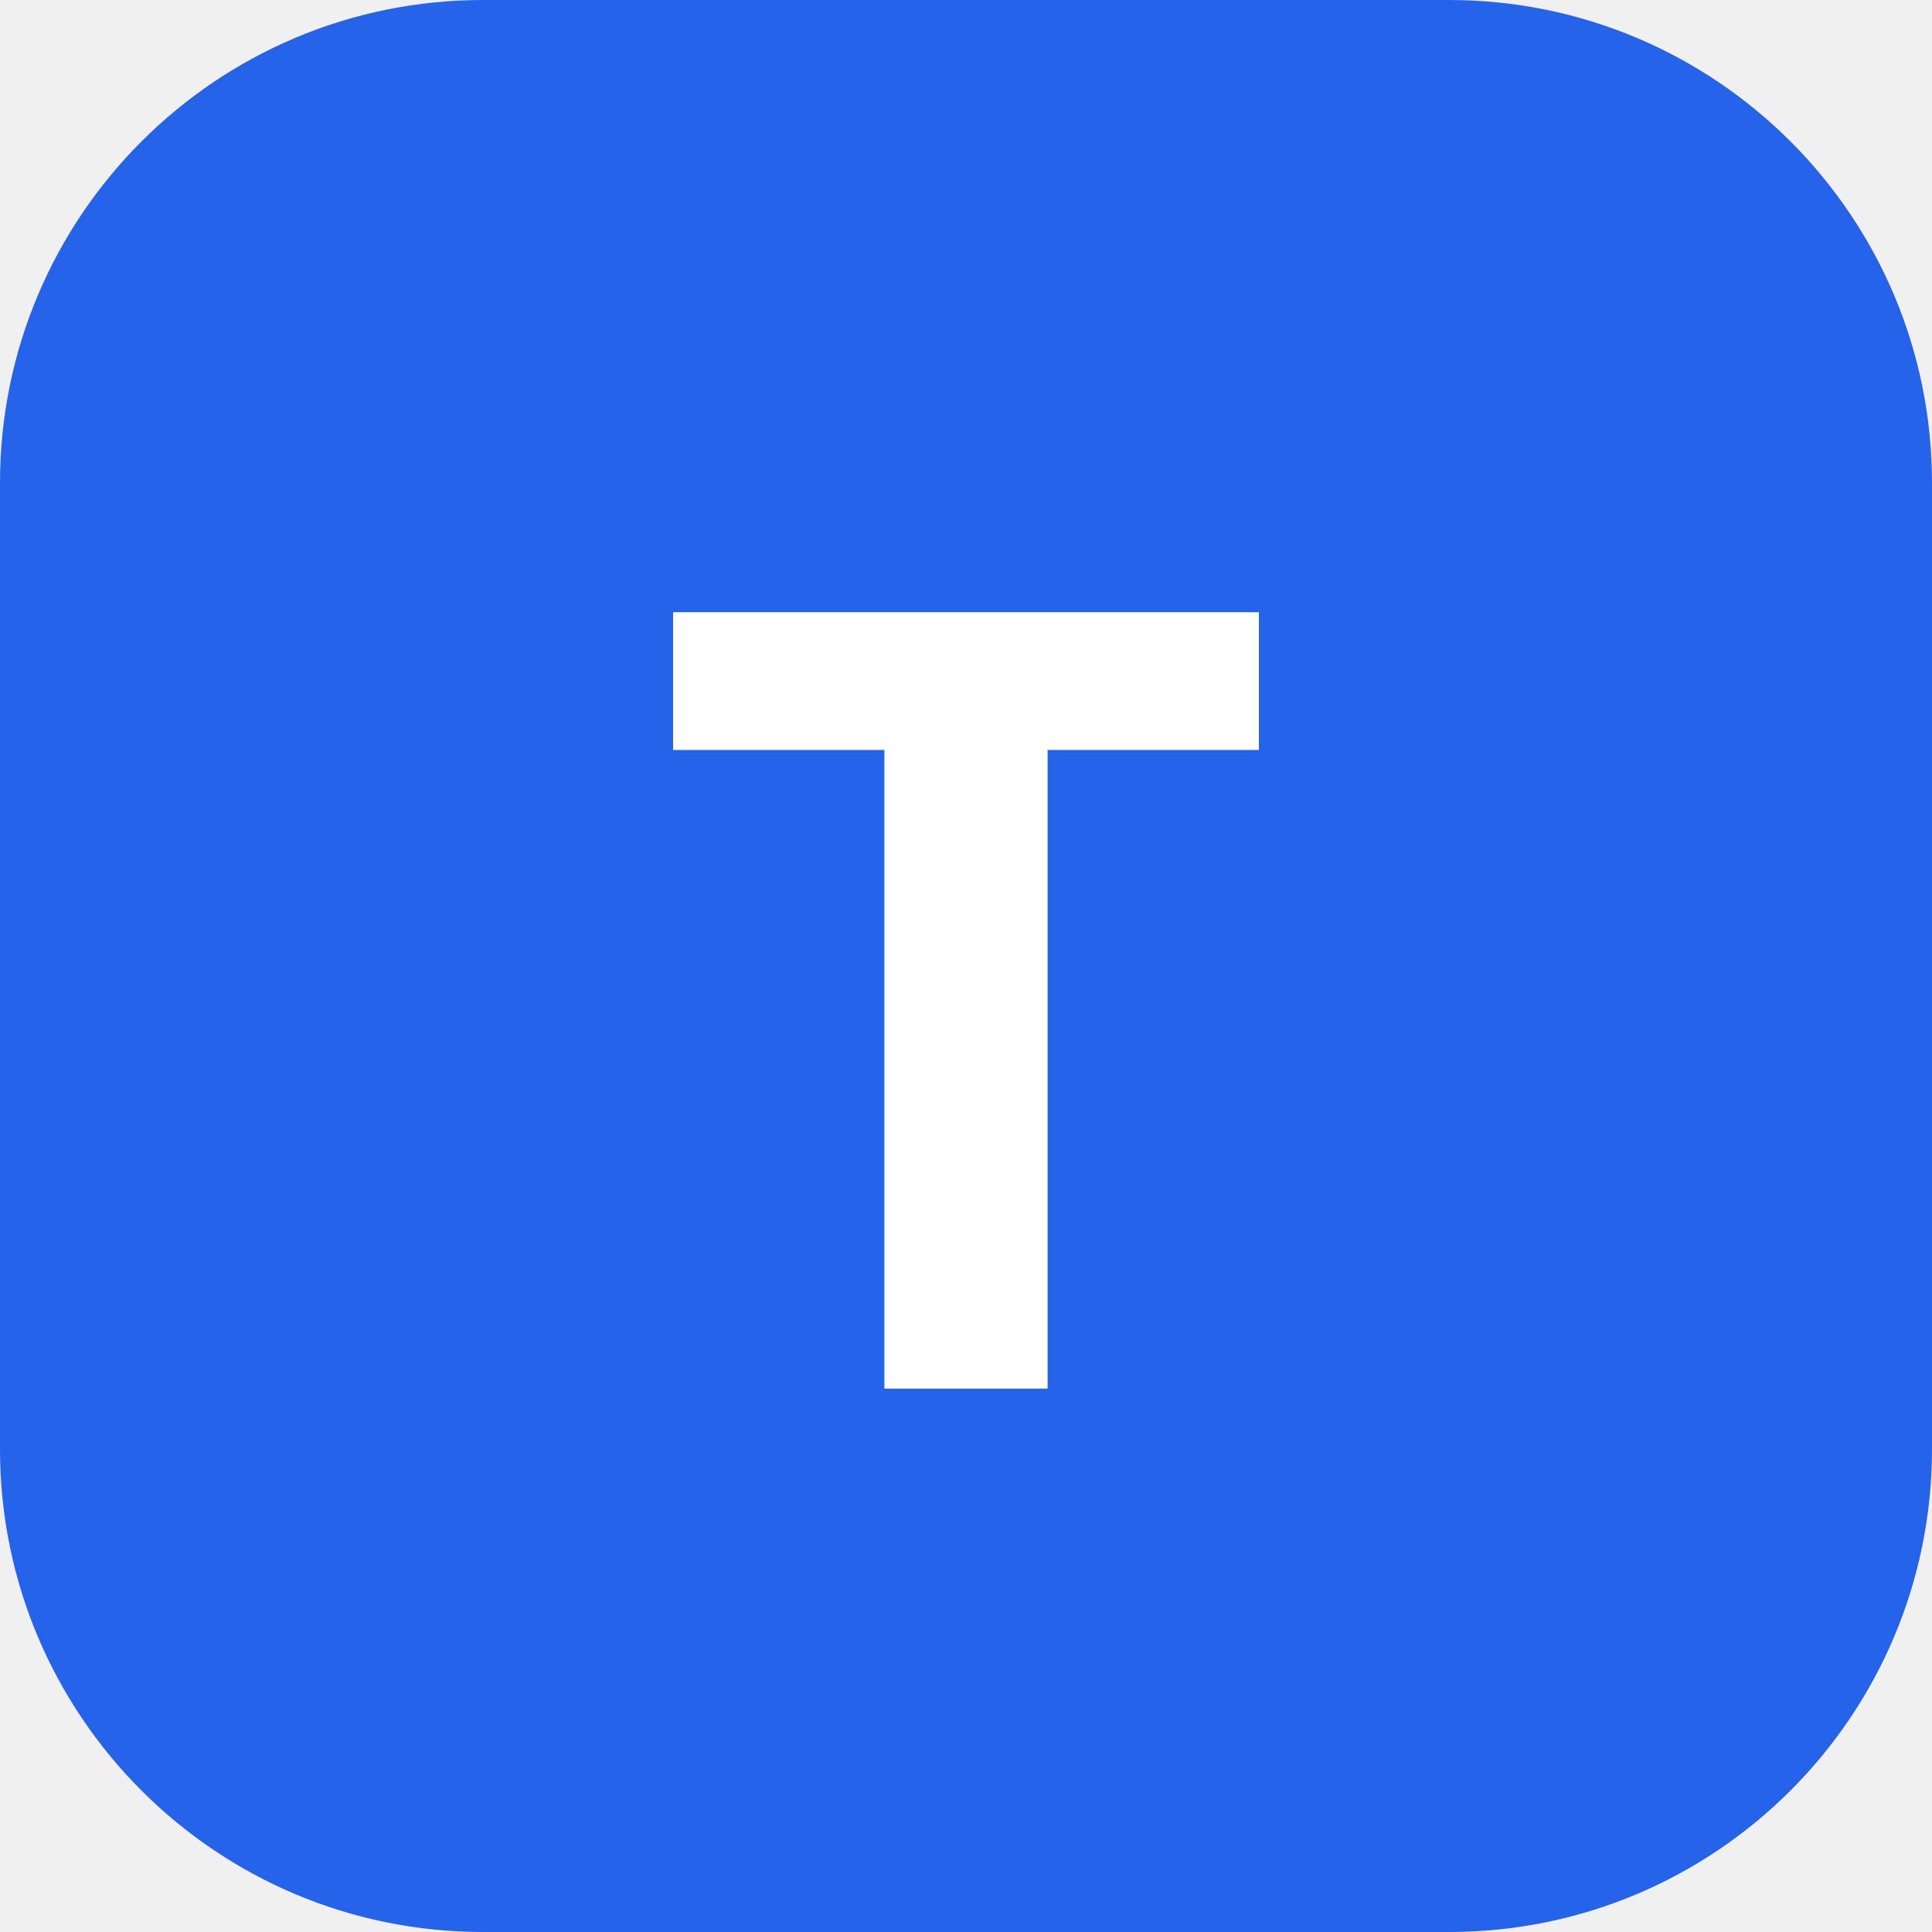
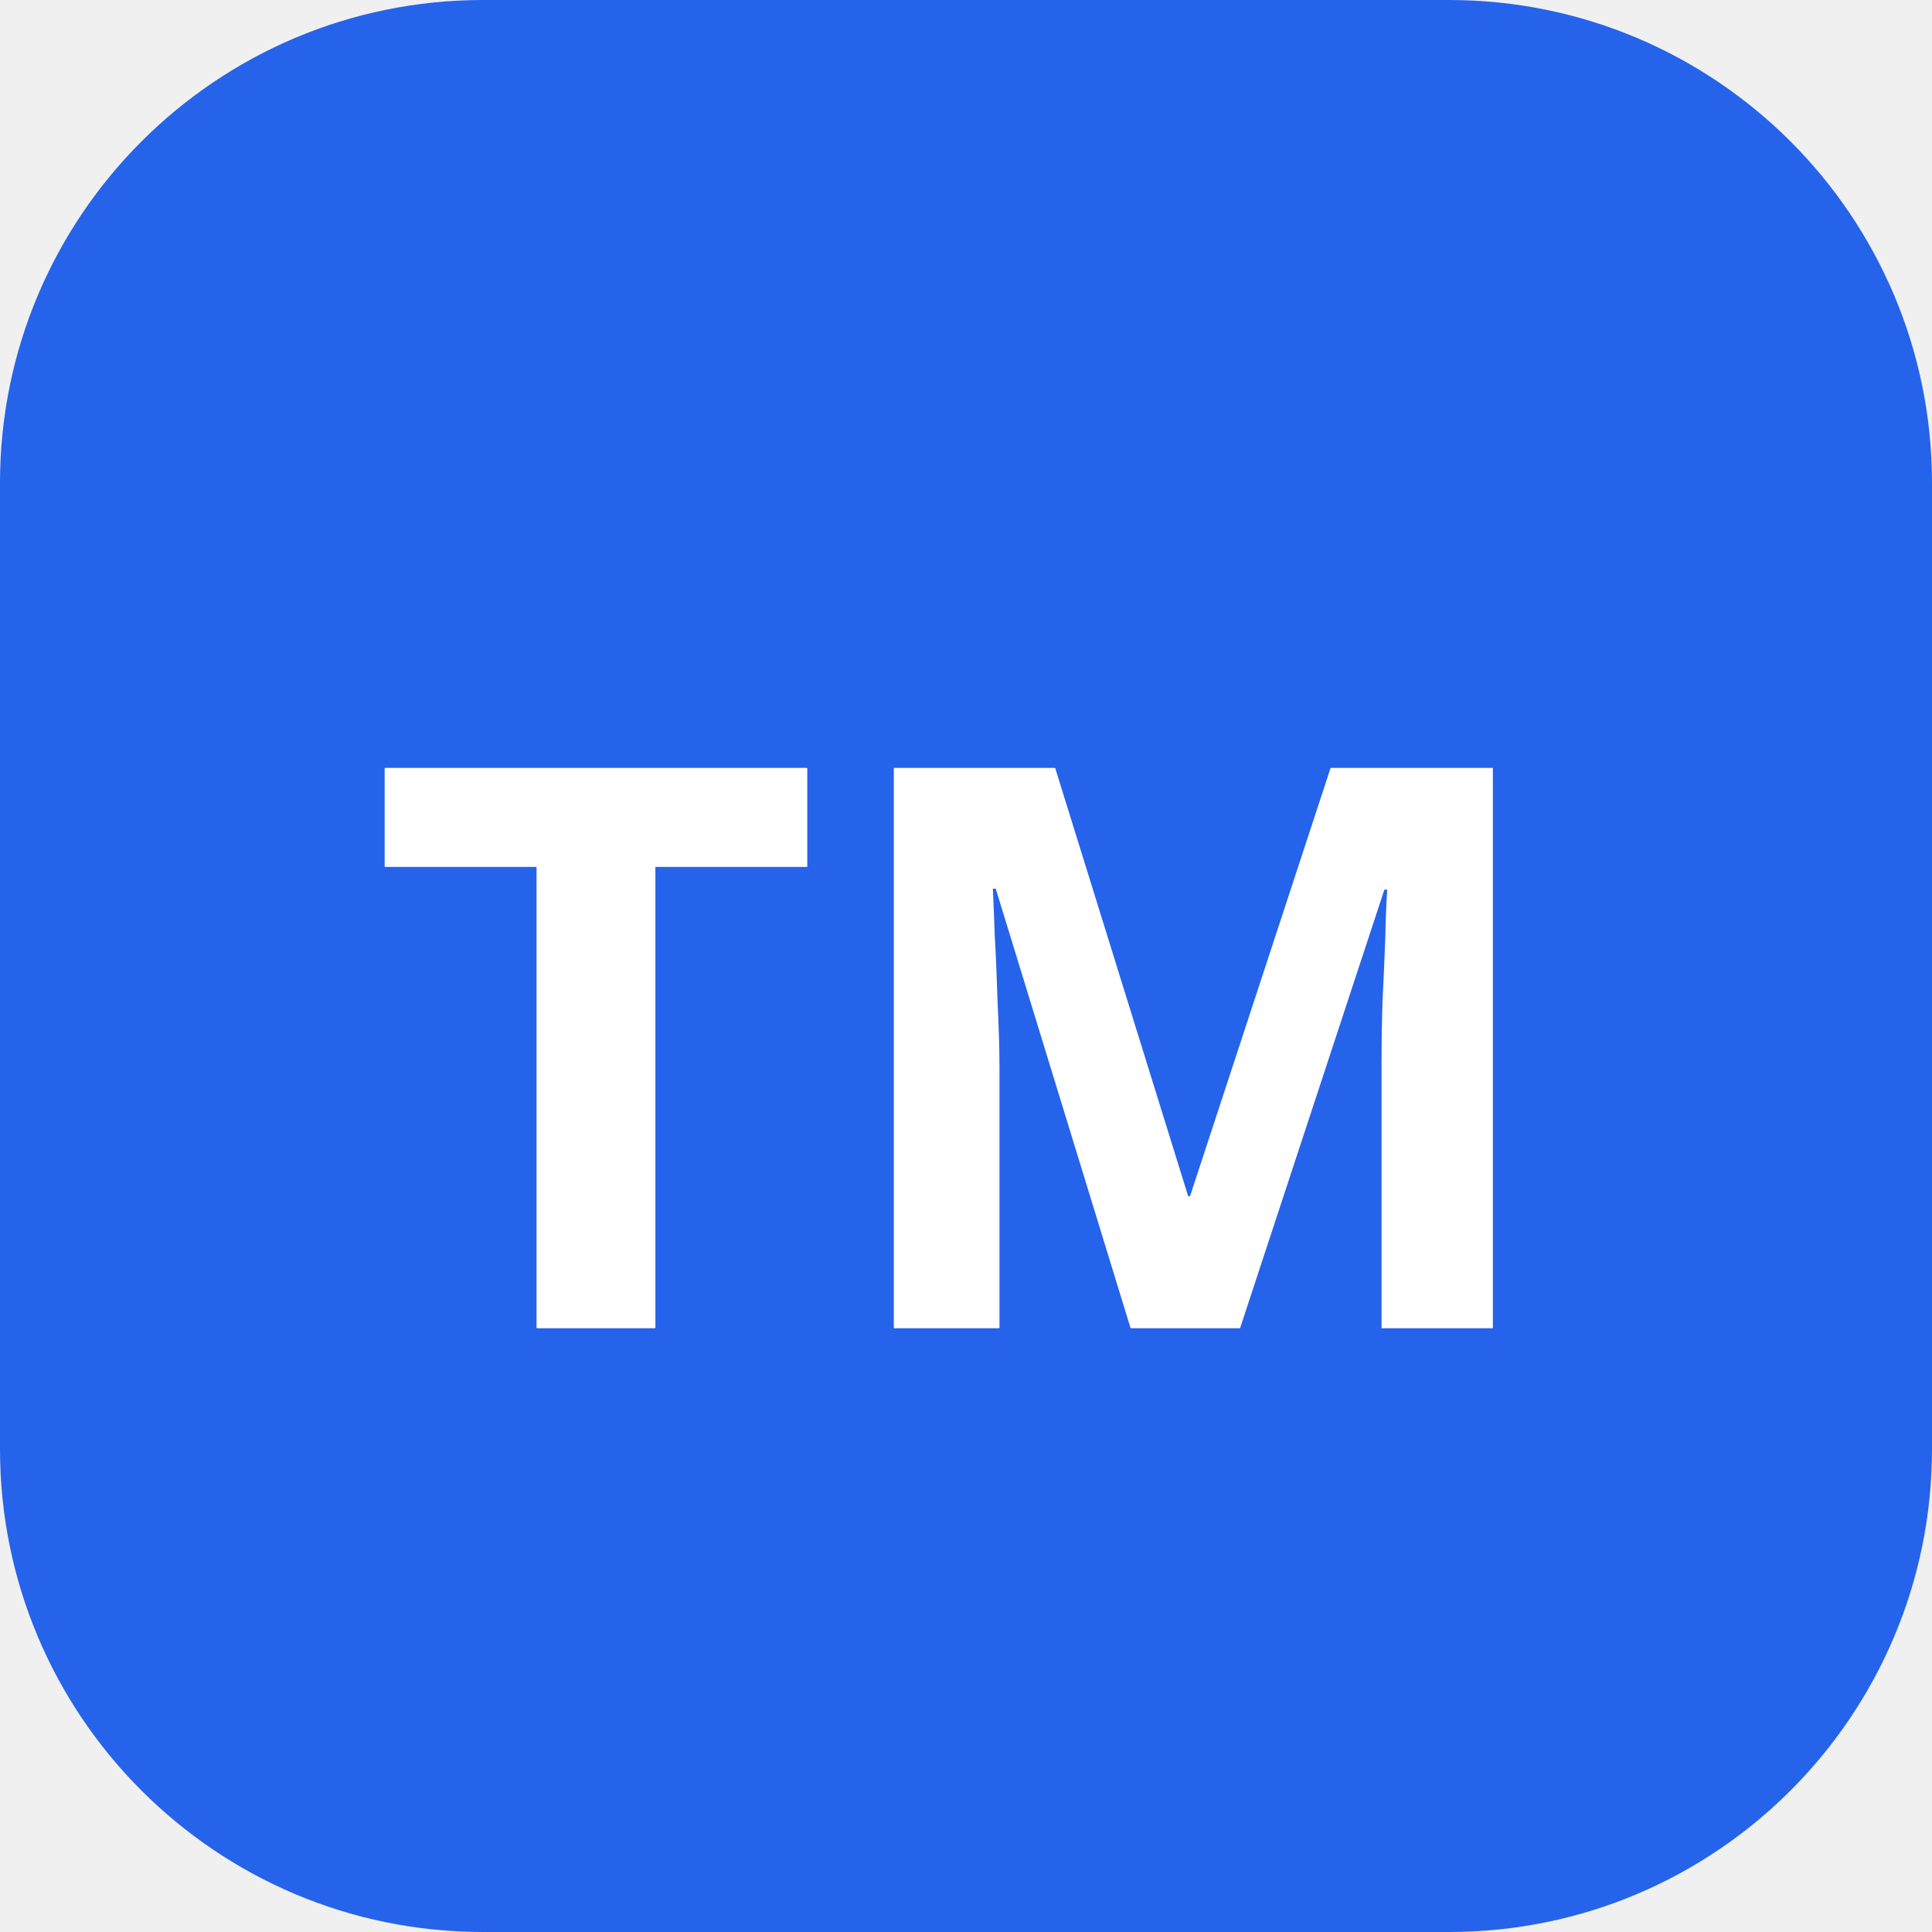
<svg xmlns="http://www.w3.org/2000/svg" viewBox="0 0 32 32">
  <rect width="32" height="32" rx="8" fill="#2563eb" />
-   <text x="16" y="23" text-anchor="middle" font-family="system-ui, sans-serif" font-size="18" font-weight="700" fill="#ffffff">T</text>
+   <text x="16" y="22" text-anchor="middle" font-family="system-ui, sans-serif" font-size="13" font-weight="700" fill="#ffffff">TM</text>
</svg>
